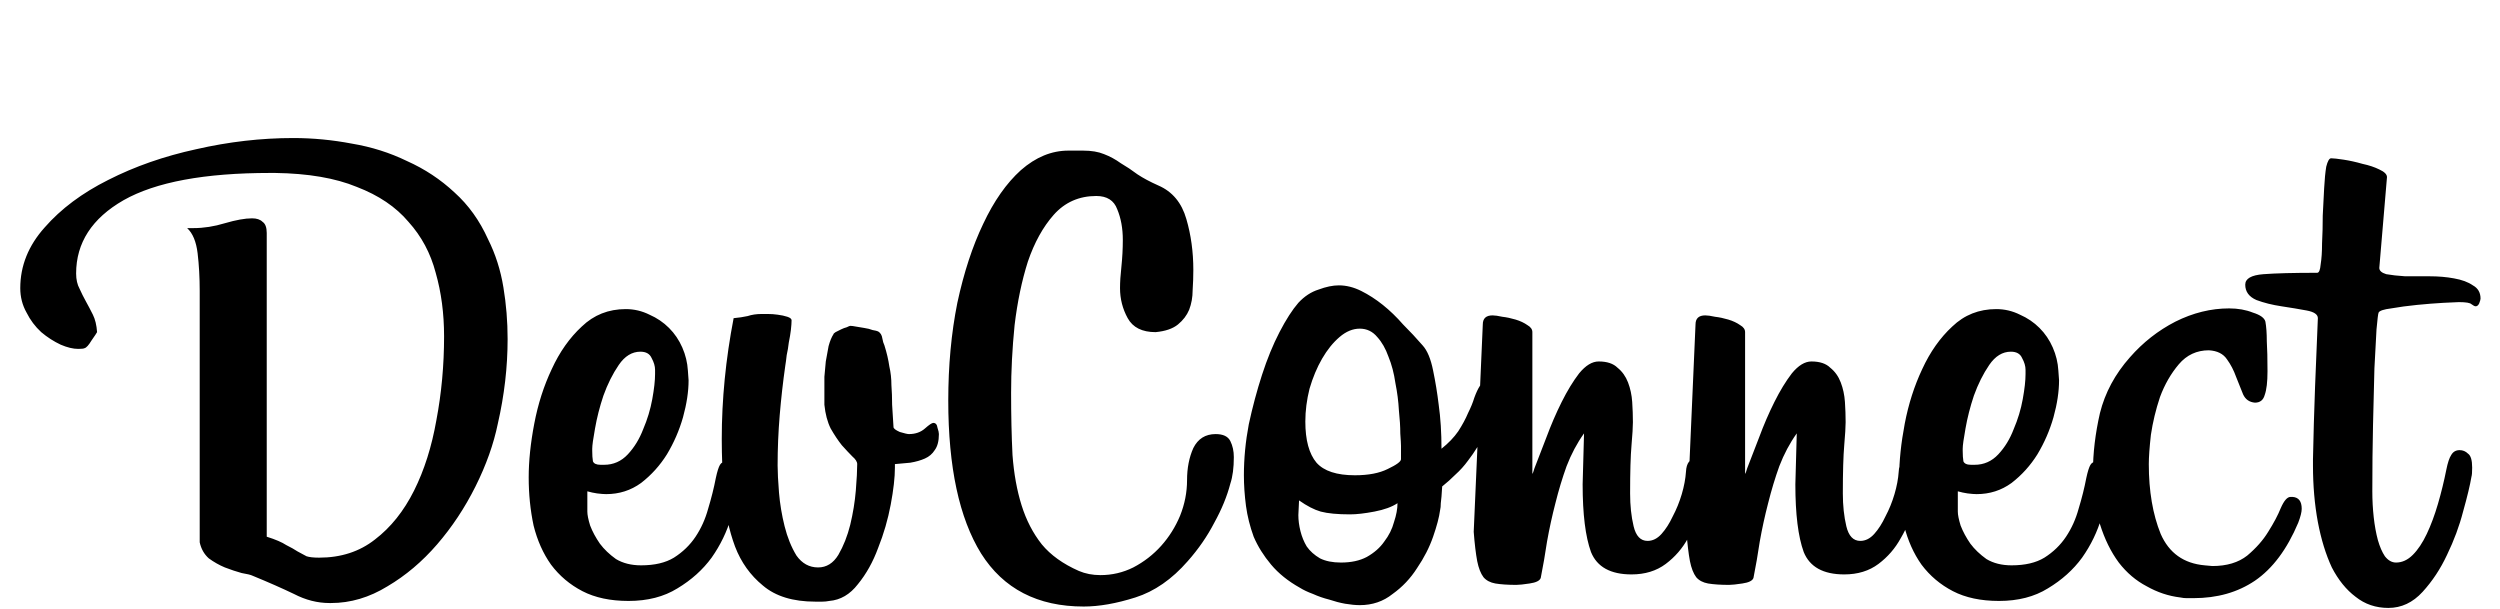
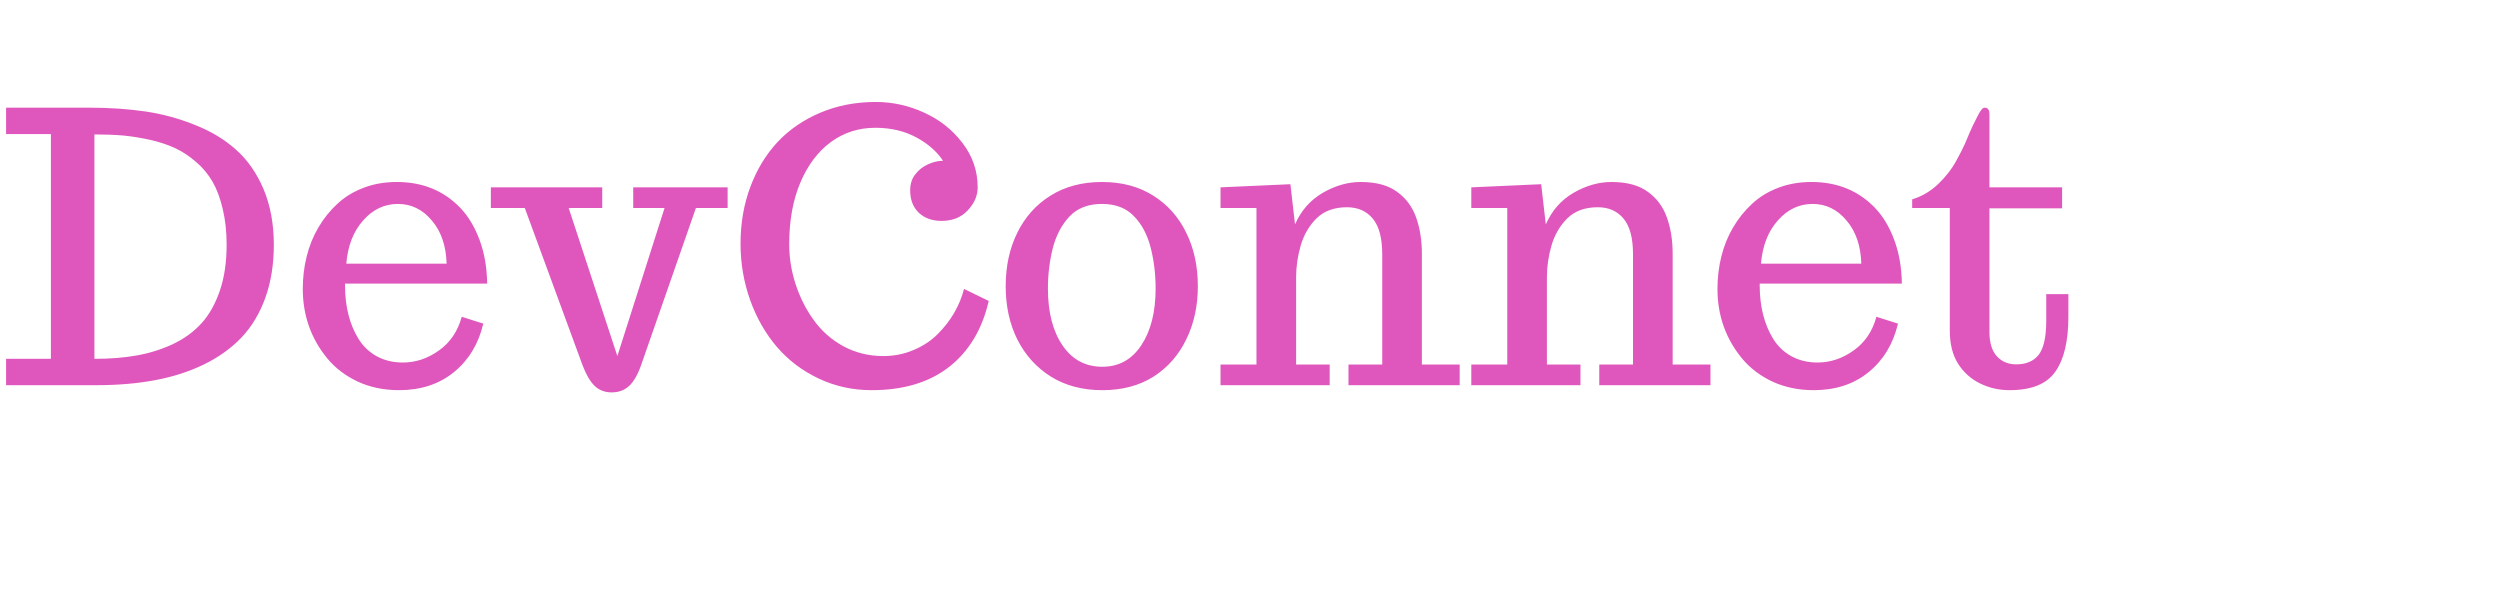
- <svg xmlns="http://www.w3.org/2000/svg" width="111" height="27" viewBox="0 0 111 27" fill="none">
-   <path d="M22.104 18.808C21.918 19.717 21.587 20.647 21.112 21.598C20.637 22.549 20.068 23.406 19.407 24.171C18.746 24.936 18.012 25.556 17.206 26.031C16.4 26.527 15.563 26.775 14.695 26.775H14.633C14.096 26.775 13.569 26.641 13.052 26.372C12.535 26.124 11.926 25.855 11.223 25.566C11.14 25.525 10.975 25.483 10.727 25.442C10.5 25.38 10.252 25.297 9.983 25.194C9.735 25.091 9.497 24.956 9.27 24.791C9.063 24.605 8.929 24.367 8.867 24.078V12.918C8.867 12.319 8.836 11.761 8.774 11.244C8.712 10.727 8.557 10.355 8.309 10.128H8.588C9.043 10.128 9.508 10.056 9.983 9.911C10.479 9.766 10.882 9.694 11.192 9.694C11.399 9.694 11.554 9.746 11.657 9.849C11.781 9.932 11.843 10.097 11.843 10.345V23.83C12.236 23.954 12.525 24.078 12.711 24.202C12.918 24.305 13.083 24.398 13.207 24.481C13.352 24.564 13.486 24.636 13.61 24.698C13.734 24.739 13.92 24.76 14.168 24.76C15.139 24.76 15.966 24.491 16.648 23.954C17.351 23.417 17.929 22.693 18.384 21.784C18.839 20.875 19.169 19.831 19.376 18.653C19.603 17.454 19.717 16.214 19.717 14.933C19.717 13.92 19.593 12.98 19.345 12.112C19.118 11.244 18.715 10.49 18.136 9.849C17.578 9.188 16.813 8.671 15.842 8.299C14.891 7.906 13.682 7.7 12.215 7.679H11.998C9.084 7.679 6.914 8.082 5.488 8.888C4.083 9.694 3.38 10.779 3.38 12.143C3.38 12.412 3.432 12.639 3.535 12.825C3.618 13.011 3.711 13.197 3.814 13.383C3.917 13.569 4.021 13.765 4.124 13.972C4.227 14.179 4.289 14.437 4.31 14.747C4.289 14.788 4.207 14.912 4.062 15.119C3.938 15.326 3.835 15.439 3.752 15.46C3.711 15.481 3.618 15.491 3.473 15.491C3.246 15.491 2.987 15.429 2.698 15.305C2.388 15.16 2.099 14.974 1.83 14.747C1.561 14.499 1.344 14.21 1.179 13.879C0.993 13.548 0.9 13.187 0.9 12.794C0.9 11.802 1.262 10.903 1.985 10.097C2.708 9.27 3.649 8.568 4.806 7.989C5.984 7.39 7.286 6.935 8.712 6.625C10.159 6.294 11.595 6.129 13.021 6.129C13.889 6.129 14.757 6.212 15.625 6.377C16.493 6.522 17.309 6.78 18.074 7.152C18.859 7.503 19.562 7.968 20.182 8.547C20.802 9.105 21.298 9.797 21.67 10.624C22.001 11.285 22.228 11.998 22.352 12.763C22.476 13.507 22.538 14.272 22.538 15.057C22.538 16.297 22.393 17.547 22.104 18.808ZM32.743 21.226C32.743 21.743 32.65 22.321 32.464 22.962C32.278 23.603 31.988 24.202 31.596 24.76C31.203 25.297 30.697 25.752 30.077 26.124C29.477 26.496 28.754 26.682 27.907 26.682C27.101 26.682 26.419 26.537 25.861 26.248C25.303 25.959 24.838 25.566 24.466 25.07C24.114 24.574 23.856 23.995 23.691 23.334C23.546 22.652 23.474 21.939 23.474 21.195C23.474 20.472 23.556 19.676 23.722 18.808C23.887 17.94 24.145 17.134 24.497 16.39C24.848 15.625 25.293 14.995 25.83 14.499C26.367 13.982 27.018 13.724 27.783 13.724C28.155 13.724 28.506 13.807 28.837 13.972C29.168 14.117 29.457 14.313 29.705 14.561C29.953 14.809 30.149 15.098 30.294 15.429C30.439 15.76 30.521 16.101 30.542 16.452L30.573 16.886C30.573 17.382 30.49 17.93 30.325 18.529C30.16 19.108 29.922 19.655 29.612 20.172C29.302 20.668 28.919 21.092 28.465 21.443C28.01 21.774 27.494 21.939 26.915 21.939C26.811 21.939 26.677 21.929 26.512 21.908C26.367 21.887 26.223 21.856 26.078 21.815V22.714C26.078 22.859 26.119 23.065 26.202 23.334C26.305 23.603 26.45 23.871 26.636 24.14C26.822 24.388 27.059 24.615 27.349 24.822C27.659 25.008 28.031 25.101 28.465 25.101C29.064 25.101 29.55 24.987 29.922 24.76C30.314 24.512 30.635 24.202 30.883 23.83C31.131 23.458 31.317 23.045 31.441 22.59C31.585 22.115 31.699 21.66 31.782 21.226C31.844 20.937 31.906 20.74 31.968 20.637C32.03 20.534 32.133 20.482 32.278 20.482C32.588 20.482 32.743 20.658 32.743 21.009V21.226ZM29.085 16.421C29.085 16.256 29.033 16.08 28.93 15.894C28.847 15.708 28.682 15.615 28.434 15.615C28.062 15.615 27.741 15.811 27.473 16.204C27.204 16.597 26.977 17.051 26.791 17.568C26.625 18.064 26.502 18.55 26.419 19.025C26.336 19.48 26.295 19.779 26.295 19.924V20.017C26.295 20.203 26.305 20.358 26.326 20.482C26.367 20.585 26.481 20.637 26.667 20.637H26.822C27.235 20.637 27.587 20.482 27.876 20.172C28.165 19.862 28.392 19.49 28.558 19.056C28.744 18.622 28.878 18.178 28.961 17.723C29.044 17.268 29.085 16.896 29.085 16.607V16.421ZM41.687 19.273C41.687 19.583 41.625 19.821 41.501 19.986C41.398 20.151 41.253 20.275 41.067 20.358C40.881 20.441 40.664 20.503 40.416 20.544C40.189 20.565 39.962 20.585 39.734 20.606V20.761C39.734 21.195 39.672 21.743 39.548 22.404C39.424 23.065 39.238 23.706 38.99 24.326C38.763 24.946 38.463 25.483 38.091 25.938C37.74 26.393 37.316 26.641 36.82 26.682C36.717 26.703 36.614 26.713 36.51 26.713C36.407 26.713 36.304 26.713 36.2 26.713C35.208 26.713 34.433 26.475 33.875 26C33.317 25.545 32.904 24.967 32.635 24.264C32.367 23.541 32.201 22.755 32.139 21.908C32.077 21.061 32.046 20.255 32.046 19.49C32.046 17.733 32.222 15.946 32.573 14.127C32.801 14.106 33.007 14.075 33.193 14.034C33.379 13.972 33.586 13.941 33.813 13.941C33.855 13.941 33.948 13.941 34.092 13.941C34.237 13.941 34.382 13.951 34.526 13.972C34.692 13.993 34.836 14.024 34.96 14.065C35.084 14.106 35.146 14.158 35.146 14.22C35.146 14.323 35.136 14.468 35.115 14.654C35.095 14.819 35.064 15.005 35.022 15.212C35.002 15.398 34.971 15.584 34.929 15.77C34.909 15.956 34.888 16.111 34.867 16.235C34.764 16.958 34.681 17.692 34.619 18.436C34.557 19.18 34.526 19.924 34.526 20.668C34.526 20.957 34.547 21.36 34.588 21.877C34.63 22.373 34.712 22.869 34.836 23.365C34.96 23.861 35.136 24.295 35.363 24.667C35.611 25.018 35.932 25.194 36.324 25.194C36.696 25.194 36.996 25.008 37.223 24.636C37.451 24.243 37.626 23.799 37.75 23.303C37.874 22.786 37.957 22.28 37.998 21.784C38.04 21.267 38.06 20.875 38.06 20.606C38.06 20.503 37.988 20.389 37.843 20.265C37.719 20.141 37.564 19.976 37.378 19.769C37.213 19.562 37.048 19.314 36.882 19.025C36.738 18.736 36.645 18.384 36.603 17.971V17.32C36.603 17.155 36.603 16.958 36.603 16.731C36.624 16.504 36.645 16.276 36.665 16.049C36.707 15.801 36.748 15.574 36.789 15.367C36.851 15.14 36.924 14.964 37.006 14.84C37.006 14.819 37.037 14.788 37.099 14.747C37.182 14.706 37.265 14.664 37.347 14.623C37.43 14.582 37.513 14.551 37.595 14.53C37.678 14.489 37.73 14.468 37.75 14.468C37.812 14.468 37.895 14.478 37.998 14.499C38.122 14.52 38.246 14.54 38.37 14.561C38.515 14.582 38.639 14.613 38.742 14.654C38.866 14.675 38.949 14.695 38.99 14.716C39.094 14.778 39.156 14.881 39.176 15.026C39.197 15.15 39.228 15.253 39.269 15.336C39.373 15.667 39.445 15.977 39.486 16.266C39.548 16.535 39.579 16.814 39.579 17.103C39.6 17.372 39.61 17.661 39.61 17.971C39.631 18.26 39.652 18.591 39.672 18.963C39.672 19.025 39.765 19.097 39.951 19.18C40.158 19.242 40.292 19.273 40.354 19.273C40.644 19.273 40.881 19.19 41.067 19.025C41.253 18.86 41.377 18.777 41.439 18.777C41.543 18.777 41.605 18.849 41.625 18.994C41.667 19.118 41.687 19.211 41.687 19.273ZM54.627 21.474C54.482 22.032 54.245 22.611 53.914 23.21C53.604 23.809 53.211 24.378 52.736 24.915C52.033 25.721 51.258 26.258 50.411 26.527C49.563 26.796 48.799 26.93 48.117 26.93C46.071 26.93 44.552 26.145 43.56 24.574C42.589 23.003 42.103 20.74 42.103 17.785C42.103 16.235 42.237 14.788 42.506 13.445C42.795 12.102 43.178 10.934 43.653 9.942C44.128 8.929 44.686 8.134 45.327 7.555C45.988 6.976 46.691 6.687 47.435 6.687H48.086C48.458 6.687 48.768 6.739 49.016 6.842C49.285 6.945 49.532 7.08 49.76 7.245C50.008 7.39 50.256 7.555 50.504 7.741C50.752 7.906 51.062 8.072 51.434 8.237C52.054 8.506 52.467 9.002 52.674 9.725C52.88 10.428 52.984 11.182 52.984 11.988C52.984 12.277 52.974 12.577 52.953 12.887C52.953 13.197 52.901 13.486 52.798 13.755C52.694 14.003 52.529 14.22 52.302 14.406C52.075 14.592 51.744 14.706 51.31 14.747C50.711 14.747 50.297 14.54 50.07 14.127C49.843 13.714 49.729 13.269 49.729 12.794C49.729 12.525 49.749 12.205 49.791 11.833C49.832 11.44 49.853 11.048 49.853 10.655C49.853 10.138 49.77 9.684 49.605 9.291C49.46 8.898 49.15 8.702 48.675 8.702C47.91 8.702 47.28 8.981 46.784 9.539C46.309 10.076 45.926 10.769 45.637 11.616C45.368 12.463 45.172 13.404 45.048 14.437C44.944 15.47 44.893 16.473 44.893 17.444C44.893 18.436 44.913 19.356 44.955 20.203C45.017 21.03 45.151 21.774 45.358 22.435C45.565 23.096 45.864 23.675 46.257 24.171C46.65 24.646 47.197 25.039 47.9 25.349C48.189 25.473 48.51 25.535 48.861 25.535C49.377 25.535 49.863 25.421 50.318 25.194C50.793 24.946 51.206 24.626 51.558 24.233C51.909 23.84 52.188 23.396 52.395 22.9C52.602 22.383 52.705 21.856 52.705 21.319C52.705 20.782 52.798 20.306 52.984 19.893C53.191 19.48 53.521 19.273 53.976 19.273C54.306 19.273 54.523 19.376 54.627 19.583C54.73 19.79 54.782 20.027 54.782 20.296C54.782 20.771 54.73 21.164 54.627 21.474ZM65.707 17.134C65.79 16.989 65.934 16.917 66.141 16.917C66.245 16.917 66.317 16.979 66.358 17.103C66.4 17.227 66.42 17.33 66.42 17.413C66.4 18.054 66.255 18.632 65.986 19.149C65.738 19.645 65.469 20.079 65.18 20.451C65.015 20.678 64.829 20.885 64.622 21.071C64.436 21.257 64.24 21.433 64.033 21.598C64.013 21.949 63.992 22.197 63.971 22.342C63.971 22.466 63.961 22.569 63.94 22.652C63.899 22.962 63.795 23.355 63.63 23.83C63.465 24.305 63.227 24.77 62.917 25.225C62.628 25.68 62.266 26.062 61.832 26.372C61.419 26.703 60.933 26.868 60.375 26.868C60.189 26.868 59.972 26.847 59.724 26.806C59.497 26.765 59.259 26.703 59.011 26.62C58.763 26.558 58.526 26.475 58.298 26.372C58.071 26.289 57.874 26.196 57.709 26.093C57.193 25.804 56.769 25.463 56.438 25.07C56.108 24.677 55.849 24.264 55.663 23.83C55.498 23.375 55.384 22.921 55.322 22.466C55.26 21.991 55.229 21.536 55.229 21.102C55.229 20.358 55.301 19.604 55.446 18.839C55.611 18.074 55.808 17.341 56.035 16.638C56.263 15.935 56.521 15.305 56.81 14.747C57.099 14.189 57.379 13.755 57.647 13.445C57.916 13.156 58.215 12.959 58.546 12.856C58.877 12.732 59.176 12.67 59.445 12.67C59.776 12.67 60.106 12.753 60.437 12.918C60.768 13.083 61.088 13.29 61.398 13.538C61.708 13.786 62.008 14.075 62.297 14.406C62.607 14.716 62.897 15.026 63.165 15.336C63.372 15.563 63.527 15.935 63.63 16.452C63.733 16.948 63.816 17.454 63.878 17.971C63.919 18.26 63.95 18.57 63.971 18.901C63.992 19.232 64.002 19.573 64.002 19.924C64.312 19.676 64.56 19.418 64.746 19.149C64.932 18.86 65.077 18.591 65.18 18.343C65.304 18.095 65.397 17.868 65.459 17.661C65.542 17.434 65.624 17.258 65.707 17.134ZM62.204 19.8C62.204 19.717 62.194 19.531 62.173 19.242C62.173 18.953 62.153 18.612 62.111 18.219C62.09 17.826 62.039 17.423 61.956 17.01C61.894 16.576 61.791 16.183 61.646 15.832C61.522 15.481 61.357 15.191 61.15 14.964C60.944 14.716 60.685 14.592 60.375 14.592C60.065 14.592 59.766 14.716 59.476 14.964C59.187 15.212 58.928 15.532 58.701 15.925C58.474 16.318 58.288 16.762 58.143 17.258C58.019 17.754 57.957 18.24 57.957 18.715C57.957 19.542 58.123 20.151 58.453 20.544C58.784 20.916 59.352 21.102 60.158 21.102C60.758 21.102 61.243 21.009 61.615 20.823C62.008 20.637 62.204 20.492 62.204 20.389V19.8ZM62.049 22.342C61.801 22.507 61.46 22.631 61.026 22.714C60.592 22.797 60.23 22.838 59.941 22.838C59.383 22.838 58.949 22.797 58.639 22.714C58.35 22.631 58.029 22.466 57.678 22.218L57.647 22.869C57.647 23.096 57.678 23.334 57.74 23.582C57.802 23.83 57.895 24.057 58.019 24.264C58.164 24.471 58.36 24.646 58.608 24.791C58.856 24.915 59.166 24.977 59.538 24.977C59.993 24.977 60.375 24.894 60.685 24.729C61.016 24.543 61.274 24.316 61.46 24.047C61.667 23.778 61.812 23.489 61.894 23.179C61.998 22.869 62.049 22.59 62.049 22.342ZM70.331 19.242C70.021 19.676 69.763 20.162 69.556 20.699C69.37 21.216 69.204 21.763 69.06 22.342C68.915 22.9 68.791 23.468 68.688 24.047C68.605 24.605 68.512 25.142 68.409 25.659C68.368 25.783 68.202 25.866 67.913 25.907C67.644 25.948 67.448 25.969 67.324 25.969C66.952 25.969 66.642 25.948 66.394 25.907C66.166 25.866 65.991 25.773 65.867 25.628C65.743 25.463 65.65 25.225 65.588 24.915C65.526 24.584 65.474 24.15 65.433 23.613L65.836 14.406C65.836 14.137 65.981 14.003 66.27 14.003C66.373 14.003 66.518 14.024 66.704 14.065C66.89 14.086 67.086 14.127 67.293 14.189C67.499 14.251 67.675 14.334 67.82 14.437C67.965 14.52 68.037 14.623 68.037 14.747V21.04C68.058 21.019 68.088 20.937 68.13 20.792C68.275 20.42 68.45 19.965 68.657 19.428C68.864 18.87 69.091 18.343 69.339 17.847C69.587 17.351 69.845 16.927 70.114 16.576C70.403 16.225 70.692 16.049 70.982 16.049C71.354 16.049 71.633 16.142 71.819 16.328C72.025 16.493 72.18 16.71 72.284 16.979C72.387 17.248 72.449 17.537 72.47 17.847C72.49 18.157 72.501 18.457 72.501 18.746C72.501 18.953 72.48 19.294 72.439 19.769C72.397 20.244 72.377 20.957 72.377 21.908C72.377 22.445 72.428 22.931 72.532 23.365C72.635 23.799 72.842 24.016 73.152 24.016C73.379 24.016 73.586 23.913 73.772 23.706C73.958 23.499 74.123 23.241 74.268 22.931C74.433 22.621 74.567 22.29 74.671 21.939C74.774 21.588 74.836 21.257 74.857 20.947C74.877 20.554 75.032 20.358 75.322 20.358C75.508 20.358 75.632 20.42 75.694 20.544C75.756 20.668 75.787 20.813 75.787 20.978V21.04C75.766 21.453 75.683 21.918 75.539 22.435C75.415 22.952 75.219 23.437 74.95 23.892C74.702 24.347 74.371 24.729 73.958 25.039C73.544 25.349 73.038 25.504 72.439 25.504C71.509 25.504 70.909 25.173 70.641 24.512C70.393 23.83 70.269 22.828 70.269 21.505L70.331 19.242ZM79.776 19.242C79.466 19.676 79.208 20.162 79.001 20.699C78.815 21.216 78.65 21.763 78.505 22.342C78.36 22.9 78.236 23.468 78.133 24.047C78.05 24.605 77.957 25.142 77.854 25.659C77.813 25.783 77.647 25.866 77.358 25.907C77.089 25.948 76.893 25.969 76.769 25.969C76.397 25.969 76.087 25.948 75.839 25.907C75.612 25.866 75.436 25.773 75.312 25.628C75.188 25.463 75.095 25.225 75.033 24.915C74.971 24.584 74.919 24.15 74.878 23.613L75.281 14.406C75.281 14.137 75.426 14.003 75.715 14.003C75.818 14.003 75.963 14.024 76.149 14.065C76.335 14.086 76.531 14.127 76.738 14.189C76.945 14.251 77.12 14.334 77.265 14.437C77.41 14.52 77.482 14.623 77.482 14.747V21.04C77.503 21.019 77.534 20.937 77.575 20.792C77.72 20.42 77.895 19.965 78.102 19.428C78.309 18.87 78.536 18.343 78.784 17.847C79.032 17.351 79.29 16.927 79.559 16.576C79.848 16.225 80.138 16.049 80.427 16.049C80.799 16.049 81.078 16.142 81.264 16.328C81.471 16.493 81.626 16.71 81.729 16.979C81.832 17.248 81.894 17.537 81.915 17.847C81.936 18.157 81.946 18.457 81.946 18.746C81.946 18.953 81.925 19.294 81.884 19.769C81.843 20.244 81.822 20.957 81.822 21.908C81.822 22.445 81.874 22.931 81.977 23.365C82.08 23.799 82.287 24.016 82.597 24.016C82.824 24.016 83.031 23.913 83.217 23.706C83.403 23.499 83.568 23.241 83.713 22.931C83.878 22.621 84.013 22.29 84.116 21.939C84.219 21.588 84.281 21.257 84.302 20.947C84.323 20.554 84.478 20.358 84.767 20.358C84.953 20.358 85.077 20.42 85.139 20.544C85.201 20.668 85.232 20.813 85.232 20.978V21.04C85.211 21.453 85.129 21.918 84.984 22.435C84.86 22.952 84.664 23.437 84.395 23.892C84.147 24.347 83.816 24.729 83.403 25.039C82.99 25.349 82.483 25.504 81.884 25.504C80.954 25.504 80.355 25.173 80.086 24.512C79.838 23.83 79.714 22.828 79.714 21.505L79.776 19.242ZM93.592 21.226C93.592 21.743 93.499 22.321 93.313 22.962C93.127 23.603 92.838 24.202 92.445 24.76C92.053 25.297 91.546 25.752 90.926 26.124C90.327 26.496 89.604 26.682 88.756 26.682C87.95 26.682 87.268 26.537 86.71 26.248C86.152 25.959 85.687 25.566 85.315 25.07C84.964 24.574 84.706 23.995 84.54 23.334C84.396 22.652 84.323 21.939 84.323 21.195C84.323 20.472 84.406 19.676 84.571 18.808C84.737 17.94 84.995 17.134 85.346 16.39C85.698 15.625 86.142 14.995 86.679 14.499C87.217 13.982 87.868 13.724 88.632 13.724C89.004 13.724 89.356 13.807 89.686 13.972C90.017 14.117 90.306 14.313 90.554 14.561C90.802 14.809 90.999 15.098 91.143 15.429C91.288 15.76 91.371 16.101 91.391 16.452L91.422 16.886C91.422 17.382 91.34 17.93 91.174 18.529C91.009 19.108 90.771 19.655 90.461 20.172C90.151 20.668 89.769 21.092 89.314 21.443C88.86 21.774 88.343 21.939 87.764 21.939C87.661 21.939 87.527 21.929 87.361 21.908C87.217 21.887 87.072 21.856 86.927 21.815V22.714C86.927 22.859 86.969 23.065 87.051 23.334C87.155 23.603 87.299 23.871 87.485 24.14C87.671 24.388 87.909 24.615 88.198 24.822C88.508 25.008 88.88 25.101 89.314 25.101C89.914 25.101 90.399 24.987 90.771 24.76C91.164 24.512 91.484 24.202 91.732 23.83C91.98 23.458 92.166 23.045 92.29 22.59C92.435 22.115 92.549 21.66 92.631 21.226C92.693 20.937 92.755 20.74 92.817 20.637C92.879 20.534 92.983 20.482 93.127 20.482C93.437 20.482 93.592 20.658 93.592 21.009V21.226ZM89.934 16.421C89.934 16.256 89.883 16.08 89.779 15.894C89.697 15.708 89.531 15.615 89.283 15.615C88.911 15.615 88.591 15.811 88.322 16.204C88.054 16.597 87.826 17.051 87.64 17.568C87.475 18.064 87.351 18.55 87.268 19.025C87.186 19.48 87.144 19.779 87.144 19.924V20.017C87.144 20.203 87.155 20.358 87.175 20.482C87.217 20.585 87.33 20.637 87.516 20.637H87.671C88.085 20.637 88.436 20.482 88.725 20.172C89.015 19.862 89.242 19.49 89.407 19.056C89.593 18.622 89.728 18.178 89.81 17.723C89.893 17.268 89.934 16.896 89.934 16.607V16.421ZM102.041 23.21C101.545 24.388 100.904 25.246 100.119 25.783C99.354 26.3 98.445 26.558 97.391 26.558C97.288 26.558 97.184 26.558 97.081 26.558C96.998 26.558 96.905 26.548 96.802 26.527C96.285 26.465 95.789 26.3 95.314 26.031C94.839 25.783 94.425 25.432 94.074 24.977C93.723 24.502 93.444 23.933 93.237 23.272C93.03 22.59 92.927 21.815 92.927 20.947C92.927 20.12 93.03 19.252 93.237 18.343C93.464 17.434 93.909 16.607 94.57 15.863C95.149 15.202 95.82 14.675 96.585 14.282C97.37 13.889 98.166 13.693 98.972 13.693C99.365 13.693 99.716 13.755 100.026 13.879C100.357 13.982 100.543 14.117 100.584 14.282C100.625 14.509 100.646 14.799 100.646 15.15C100.667 15.481 100.677 15.925 100.677 16.483C100.677 16.958 100.636 17.31 100.553 17.537C100.491 17.764 100.346 17.878 100.119 17.878C99.871 17.857 99.695 17.733 99.592 17.506C99.489 17.258 99.385 17 99.282 16.731C99.179 16.442 99.044 16.183 98.879 15.956C98.714 15.708 98.445 15.574 98.073 15.553C97.536 15.553 97.091 15.76 96.74 16.173C96.389 16.586 96.11 17.072 95.903 17.63C95.717 18.188 95.583 18.746 95.5 19.304C95.438 19.862 95.407 20.296 95.407 20.606C95.407 21.805 95.583 22.838 95.934 23.706C96.306 24.553 96.957 25.018 97.887 25.101L98.228 25.132C98.869 25.132 99.385 24.977 99.778 24.667C100.171 24.336 100.481 23.985 100.708 23.613C100.956 23.22 101.142 22.869 101.266 22.559C101.411 22.228 101.555 22.063 101.7 22.063H101.793C102.062 22.084 102.196 22.259 102.196 22.59C102.196 22.735 102.144 22.941 102.041 23.21ZM102.696 20.389C102.717 19.335 102.748 18.26 102.789 17.165C102.83 16.07 102.872 15.057 102.913 14.127C102.913 13.962 102.748 13.848 102.417 13.786C102.086 13.724 101.714 13.662 101.301 13.6C100.888 13.538 100.516 13.445 100.185 13.321C99.854 13.176 99.689 12.949 99.689 12.639C99.689 12.37 99.958 12.215 100.495 12.174C101.032 12.133 101.828 12.112 102.882 12.112C102.965 12.112 103.016 11.988 103.037 11.74C103.078 11.492 103.099 11.182 103.099 10.81C103.12 10.417 103.13 10.004 103.13 9.57C103.151 9.136 103.171 8.733 103.192 8.361C103.213 7.968 103.244 7.648 103.285 7.4C103.347 7.152 103.419 7.028 103.502 7.028C103.605 7.028 103.791 7.049 104.06 7.09C104.329 7.131 104.608 7.193 104.897 7.276C105.186 7.338 105.434 7.421 105.641 7.524C105.868 7.627 105.982 7.741 105.982 7.865L105.641 11.895C105.641 12.019 105.744 12.112 105.951 12.174C106.178 12.215 106.457 12.246 106.788 12.267C107.139 12.267 107.501 12.267 107.873 12.267C108.266 12.267 108.627 12.298 108.958 12.36C109.309 12.422 109.588 12.525 109.795 12.67C110.022 12.794 110.136 12.99 110.136 13.259C110.136 13.3 110.115 13.373 110.074 13.476C110.033 13.559 109.981 13.6 109.919 13.6C109.878 13.6 109.816 13.569 109.733 13.507C109.671 13.445 109.485 13.414 109.175 13.414C109.092 13.414 108.865 13.424 108.493 13.445C108.121 13.466 107.728 13.497 107.315 13.538C106.902 13.579 106.519 13.631 106.168 13.693C105.837 13.734 105.651 13.796 105.61 13.879C105.589 13.92 105.558 14.168 105.517 14.623C105.496 15.057 105.465 15.636 105.424 16.359C105.403 17.082 105.383 17.919 105.362 18.87C105.341 19.8 105.331 20.782 105.331 21.815C105.331 22.208 105.352 22.59 105.393 22.962C105.434 23.334 105.496 23.675 105.579 23.985C105.662 24.274 105.765 24.512 105.889 24.698C106.034 24.884 106.199 24.977 106.385 24.977C106.654 24.977 106.902 24.863 107.129 24.636C107.356 24.409 107.563 24.099 107.749 23.706C107.935 23.313 108.1 22.869 108.245 22.373C108.39 21.877 108.514 21.371 108.617 20.854C108.679 20.544 108.751 20.327 108.834 20.203C108.917 20.058 109.041 19.986 109.206 19.986C109.351 19.986 109.475 20.038 109.578 20.141C109.702 20.224 109.764 20.43 109.764 20.761C109.764 20.968 109.754 21.102 109.733 21.164C109.671 21.536 109.547 22.053 109.361 22.714C109.196 23.355 108.958 23.995 108.648 24.636C108.359 25.256 107.997 25.804 107.563 26.279C107.129 26.754 106.623 26.992 106.044 26.992C105.486 26.992 105 26.827 104.587 26.496C104.174 26.186 103.822 25.752 103.533 25.194C103.264 24.615 103.058 23.944 102.913 23.179C102.768 22.394 102.696 21.557 102.696 20.668V20.389Z" fill="black" />
+ <svg xmlns="http://www.w3.org/2000/svg" width="331" height="78" viewBox="0 0 331 78" fill="none">
+   <path d="M0.806 51V47.509H6.738V17.748H0.806V14.257H11.841C14.477 14.257 16.919 14.42 19.165 14.745C21.427 15.071 23.633 15.665 25.781 16.527C27.93 17.374 29.753 18.472 31.25 19.823C32.764 21.158 33.976 22.891 34.888 25.023C35.799 27.188 36.255 29.646 36.255 32.397C36.255 35.001 35.88 37.344 35.132 39.428C34.383 41.495 33.333 43.245 31.982 44.677C30.615 46.109 28.947 47.305 26.977 48.266C25.024 49.21 22.868 49.901 20.508 50.341C18.148 50.78 15.56 51 12.744 51H0.806ZM12.5 47.509C14.551 47.509 16.406 47.362 18.066 47.069C19.743 46.776 21.338 46.28 22.852 45.58C24.365 44.864 25.635 43.944 26.66 42.821C27.686 41.698 28.499 40.258 29.102 38.5C29.704 36.758 30.005 34.724 30.005 32.397C30.005 30.671 29.834 29.101 29.492 27.685C29.167 26.269 28.719 25.064 28.149 24.071C27.564 23.062 26.831 22.183 25.952 21.435C25.09 20.686 24.178 20.084 23.218 19.628C22.241 19.172 21.143 18.806 19.922 18.529C18.701 18.253 17.505 18.057 16.333 17.943C15.161 17.846 13.883 17.797 12.5 17.797V47.509ZM52.832 51.659C50.846 51.659 49.032 51.285 47.388 50.536C45.76 49.771 44.417 48.754 43.359 47.484C41.178 44.848 40.088 41.763 40.088 38.231C40.088 36.767 40.259 35.342 40.601 33.959C40.942 32.575 41.463 31.29 42.163 30.102C42.863 28.913 43.701 27.872 44.678 26.977C45.654 26.065 46.818 25.357 48.169 24.852C49.487 24.348 50.944 24.096 52.539 24.096C55.941 24.096 58.74 25.235 60.938 27.514C62.012 28.637 62.866 30.061 63.501 31.786C64.136 33.495 64.469 35.416 64.502 37.548H45.679V37.743C45.679 40.575 46.281 42.96 47.485 44.897C48.088 45.857 48.885 46.614 49.878 47.167C50.887 47.72 52.043 47.997 53.345 47.997C55.037 47.997 56.624 47.468 58.105 46.41C59.603 45.352 60.612 43.863 61.133 41.942L63.989 42.846C63.355 45.531 62.06 47.672 60.107 49.267C58.154 50.862 55.729 51.659 52.832 51.659ZM45.85 34.911H59.131C59.066 32.551 58.415 30.647 57.178 29.198C55.957 27.733 54.46 27.001 52.685 27.001C50.895 27.001 49.357 27.733 48.071 29.198C46.785 30.647 46.045 32.551 45.85 34.911ZM80.981 51.952C80.07 51.952 79.313 51.659 78.711 51.073C78.125 50.504 77.596 49.592 77.124 48.339L69.482 27.538H64.99V24.804H79.736V27.538H75.293L81.738 47.143L87.988 27.538H83.838V24.804H96.338V27.538H92.139L84.936 48.192C84.481 49.527 83.944 50.487 83.325 51.073C82.707 51.659 81.925 51.952 80.981 51.952ZM115.405 51.659C112.882 51.659 110.531 51.138 108.35 50.097C106.169 49.055 104.329 47.655 102.832 45.898C101.335 44.14 100.163 42.081 99.316 39.721C98.47 37.344 98.047 34.854 98.047 32.25C98.047 29.564 98.478 27.066 99.341 24.755C100.203 22.444 101.408 20.458 102.954 18.798C104.5 17.154 106.388 15.86 108.618 14.916C110.864 13.972 113.306 13.5 115.942 13.5C118.172 13.5 120.312 13.972 122.363 14.916C124.414 15.844 126.107 17.186 127.441 18.944C128.776 20.686 129.443 22.639 129.443 24.804C129.443 25.91 129.004 26.928 128.125 27.855C127.262 28.783 126.107 29.247 124.658 29.247C123.421 29.247 122.42 28.889 121.655 28.173C120.89 27.44 120.508 26.448 120.508 25.194C120.508 24.348 120.736 23.64 121.191 23.07C121.647 22.484 122.209 22.045 122.876 21.752C123.543 21.443 124.202 21.288 124.854 21.288C124.056 20.067 122.876 19.034 121.313 18.188C119.751 17.341 117.944 16.918 115.894 16.918C113.68 16.918 111.711 17.553 109.985 18.822C108.276 20.092 106.934 21.882 105.957 24.193C104.98 26.505 104.492 29.223 104.492 32.348C104.492 34.138 104.777 35.904 105.347 37.645C105.916 39.387 106.714 40.966 107.739 42.382C108.765 43.814 110.075 44.97 111.67 45.849C113.281 46.711 115.039 47.143 116.943 47.143C118.376 47.143 119.718 46.874 120.972 46.337C122.241 45.8 123.307 45.092 124.17 44.213C125.895 42.488 127.051 40.502 127.637 38.256L130.908 39.843C130.046 43.602 128.296 46.516 125.659 48.583C123.022 50.634 119.604 51.659 115.405 51.659ZM145.947 51.659C143.343 51.659 141.081 51.065 139.16 49.877C137.256 48.689 135.775 47.061 134.717 44.994C133.675 42.911 133.154 40.543 133.154 37.89C133.154 35.237 133.667 32.877 134.692 30.81C135.718 28.726 137.183 27.09 139.087 25.902C141.007 24.698 143.278 24.096 145.898 24.096C148.535 24.096 150.798 24.698 152.686 25.902C154.59 27.09 156.047 28.726 157.056 30.81C158.081 32.877 158.594 35.237 158.594 37.89C158.594 40.51 158.081 42.862 157.056 44.945C156.047 47.029 154.598 48.672 152.71 49.877C150.822 51.065 148.568 51.659 145.947 51.659ZM145.947 48.559C148.128 48.559 149.845 47.615 151.099 45.727C152.368 43.822 153.003 41.316 153.003 38.207C153.003 36.286 152.783 34.472 152.344 32.763C151.904 31.054 151.164 29.67 150.122 28.612C149.097 27.538 147.689 27.001 145.898 27.001C144.076 27.001 142.643 27.554 141.602 28.661C140.56 29.768 139.819 31.176 139.38 32.885C138.957 34.594 138.745 36.368 138.745 38.207C138.745 41.332 139.388 43.839 140.674 45.727C141.96 47.615 143.717 48.559 145.947 48.559ZM161.597 51V48.266H166.357V27.538H161.597V24.804L170.85 24.389L171.46 29.711C172.257 27.888 173.478 26.496 175.122 25.536C176.782 24.576 178.459 24.096 180.151 24.096C182.186 24.096 183.789 24.527 184.961 25.39C186.149 26.236 186.995 27.375 187.5 28.808C188.005 30.24 188.257 31.835 188.257 33.593V48.266H193.262V51H178.54V48.266H183.008V33.642C183.008 31.526 182.593 29.963 181.763 28.954C180.933 27.945 179.793 27.44 178.345 27.44C176.652 27.44 175.309 27.929 174.316 28.905C173.34 29.866 172.64 31.062 172.217 32.494C171.81 33.91 171.606 35.31 171.606 36.693V48.266H176.05V51H161.597ZM194.8 51V48.266H199.561V27.538H194.8V24.804L204.053 24.389L204.663 29.711C205.461 27.888 206.681 26.496 208.325 25.536C209.985 24.576 211.662 24.096 213.354 24.096C215.389 24.096 216.992 24.527 218.164 25.39C219.352 26.236 220.199 27.375 220.703 28.808C221.208 30.24 221.46 31.835 221.46 33.593V48.266H226.465V51H211.743V48.266H216.211V33.642C216.211 31.526 215.796 29.963 214.966 28.954C214.136 27.945 212.996 27.44 211.548 27.44C209.855 27.44 208.512 27.929 207.52 28.905C206.543 29.866 205.843 31.062 205.42 32.494C205.013 33.91 204.81 35.31 204.81 36.693V48.266H209.253V51H194.8ZM240.137 51.659C238.151 51.659 236.336 51.285 234.692 50.536C233.065 49.771 231.722 48.754 230.664 47.484C228.483 44.848 227.393 41.763 227.393 38.231C227.393 36.767 227.563 35.342 227.905 33.959C228.247 32.575 228.768 31.29 229.468 30.102C230.168 28.913 231.006 27.872 231.982 26.977C232.959 26.065 234.123 25.357 235.474 24.852C236.792 24.348 238.249 24.096 239.844 24.096C243.245 24.096 246.045 25.235 248.242 27.514C249.316 28.637 250.171 30.061 250.806 31.786C251.44 33.495 251.774 35.416 251.807 37.548H232.983V37.743C232.983 40.575 233.586 42.96 234.79 44.897C235.392 45.857 236.19 46.614 237.183 47.167C238.192 47.72 239.347 47.997 240.649 47.997C242.342 47.997 243.929 47.468 245.41 46.41C246.908 45.352 247.917 43.863 248.438 41.942L251.294 42.846C250.659 45.531 249.365 47.672 247.412 49.267C245.459 50.862 243.034 51.659 240.137 51.659ZM233.154 34.911H246.436C246.37 32.551 245.719 30.647 244.482 29.198C243.262 27.733 241.764 27.001 239.99 27.001C238.2 27.001 236.662 27.733 235.376 29.198C234.09 30.647 233.35 32.551 233.154 34.911ZM266.064 51.659C264.681 51.659 263.387 51.366 262.183 50.78C260.978 50.194 260.002 49.324 259.253 48.168C258.521 46.996 258.154 45.539 258.154 43.798V27.538H253.174V26.391C254.427 26.016 255.566 25.349 256.592 24.389C257.617 23.412 258.431 22.362 259.033 21.239C259.538 20.328 259.904 19.612 260.132 19.091C260.36 18.554 260.588 18.017 260.815 17.48C261.043 16.942 261.393 16.218 261.865 15.307C262.207 14.607 262.508 14.257 262.769 14.257C263.192 14.257 263.403 14.542 263.403 15.111V24.804H273.022V27.587H263.403V43.944C263.403 45.377 263.729 46.451 264.38 47.167C265.031 47.883 265.894 48.241 266.968 48.241C268.27 48.241 269.255 47.818 269.922 46.972C270.589 46.109 270.923 44.603 270.923 42.455V38.94H273.853V41.942C273.853 45.165 273.275 47.59 272.119 49.218C270.98 50.845 268.962 51.659 266.064 51.659Z" fill="#DF57BC" />
</svg>
